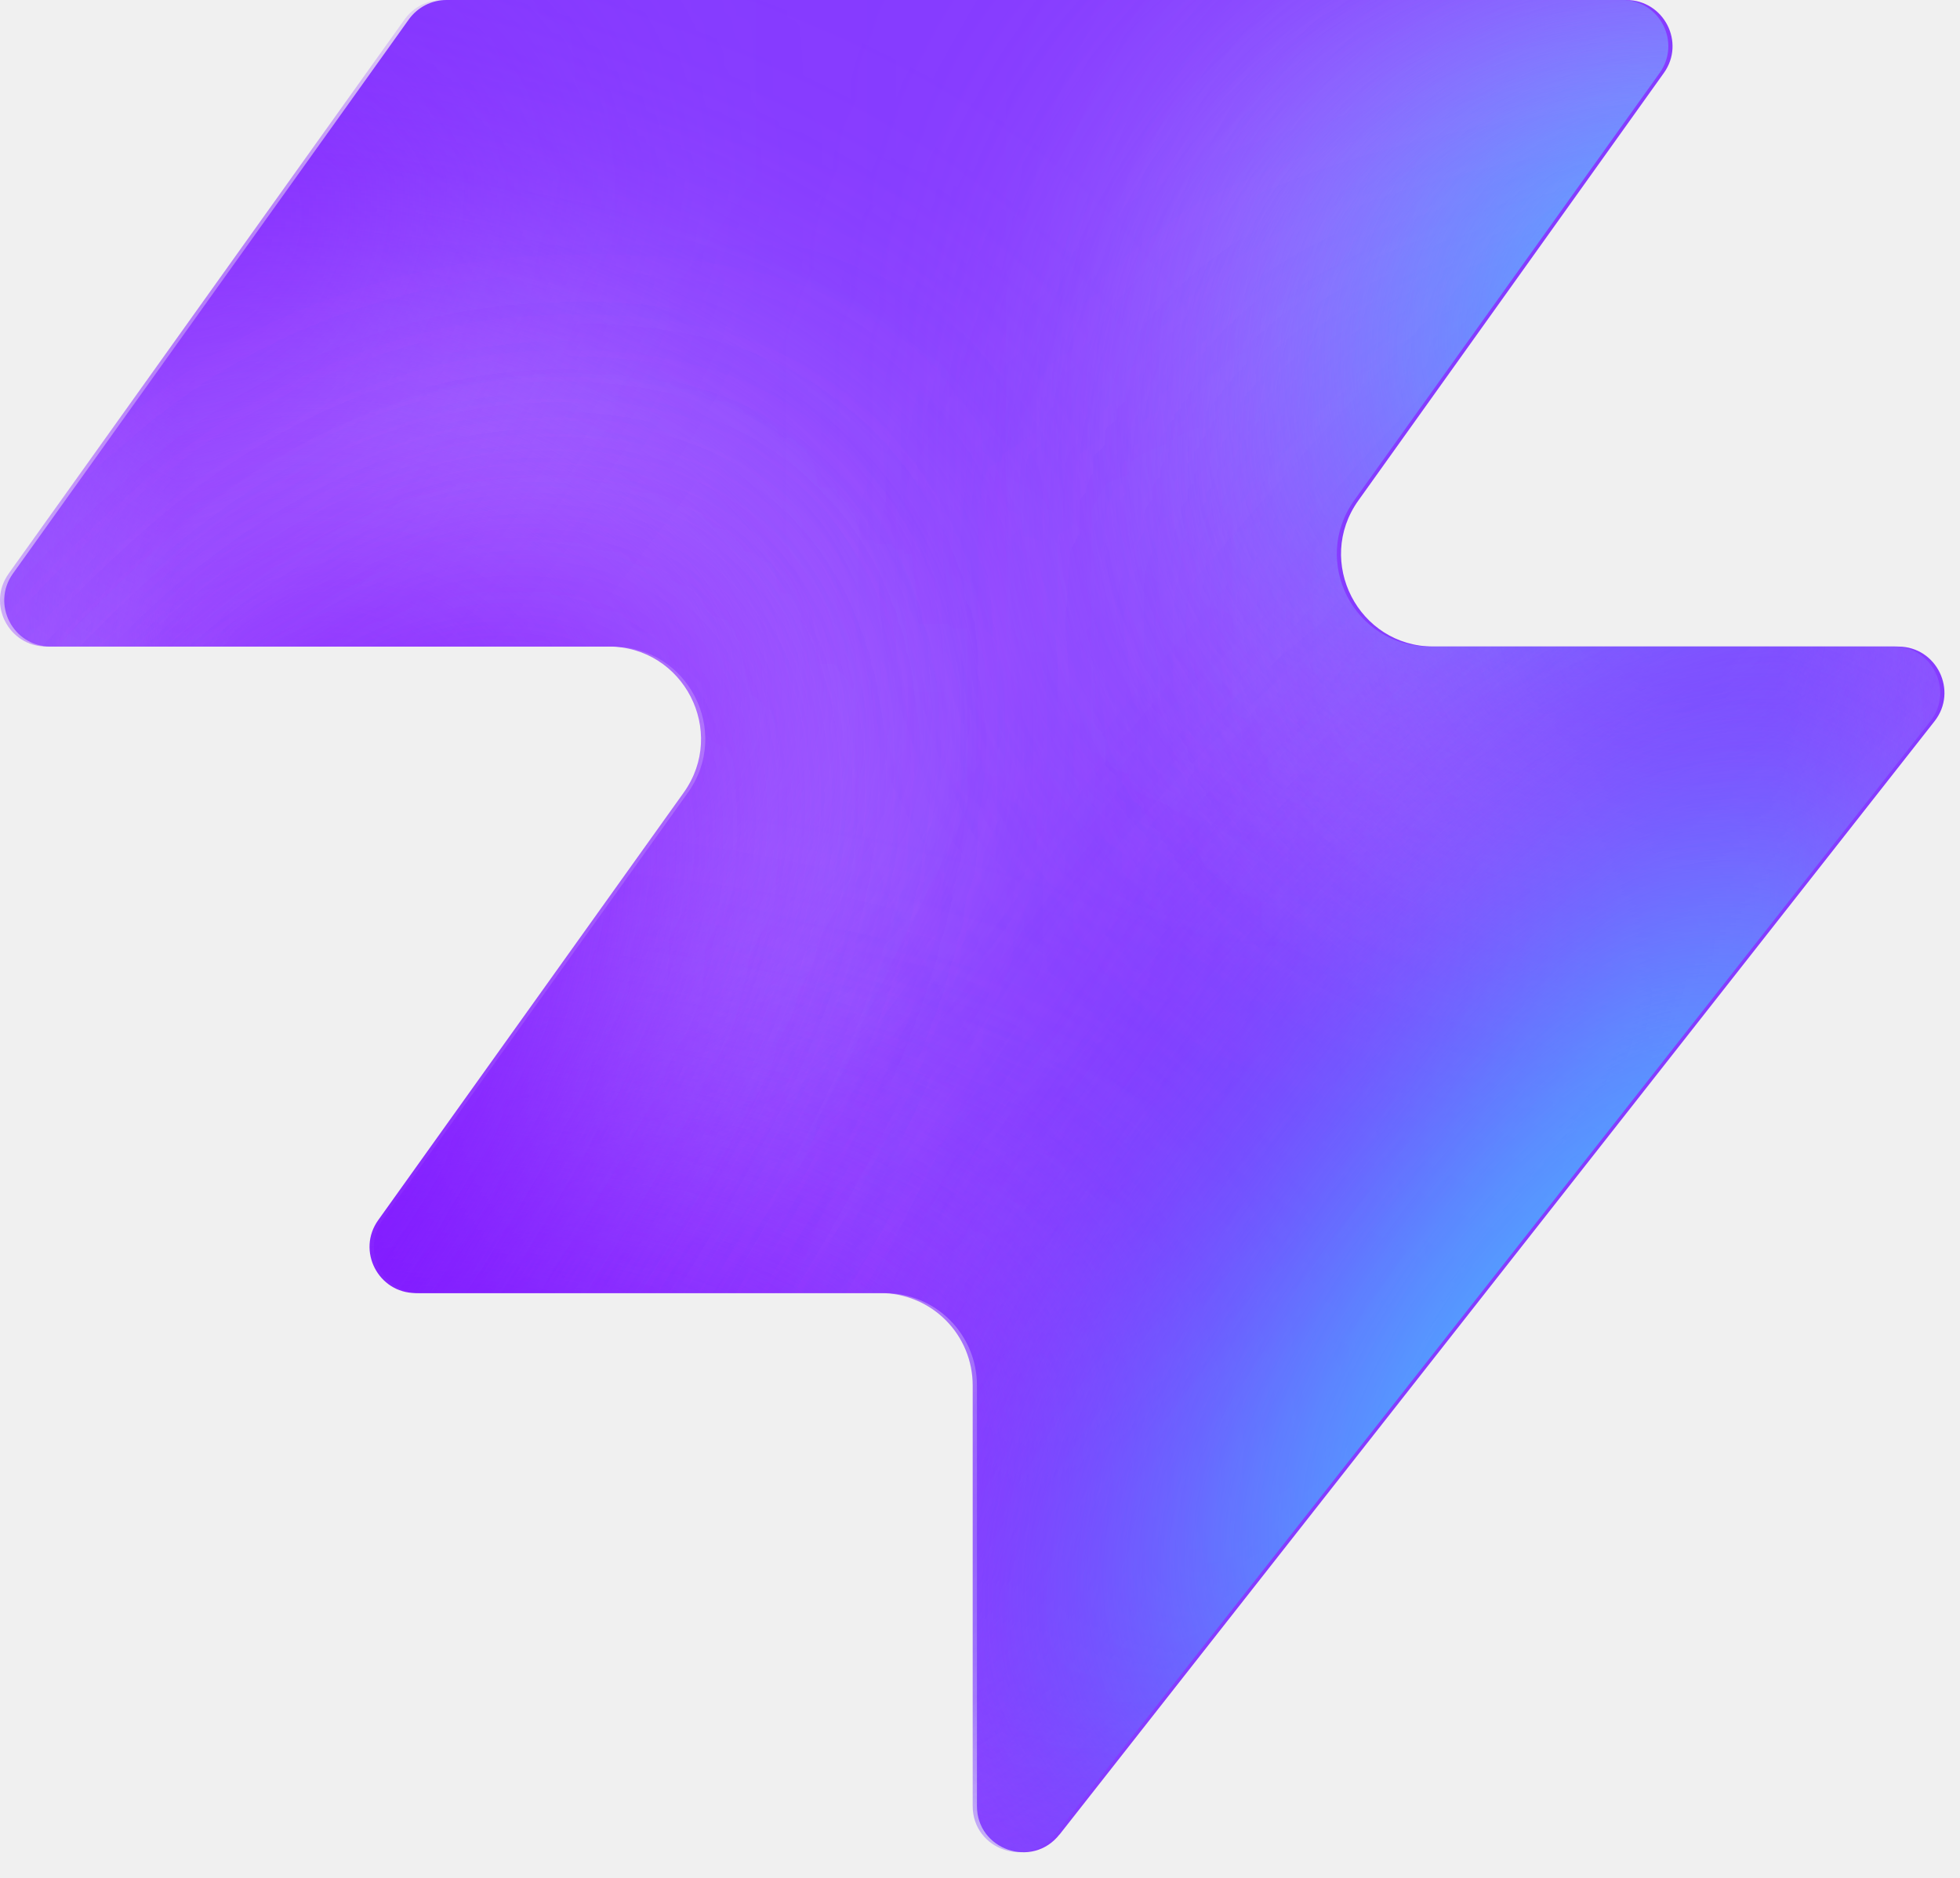
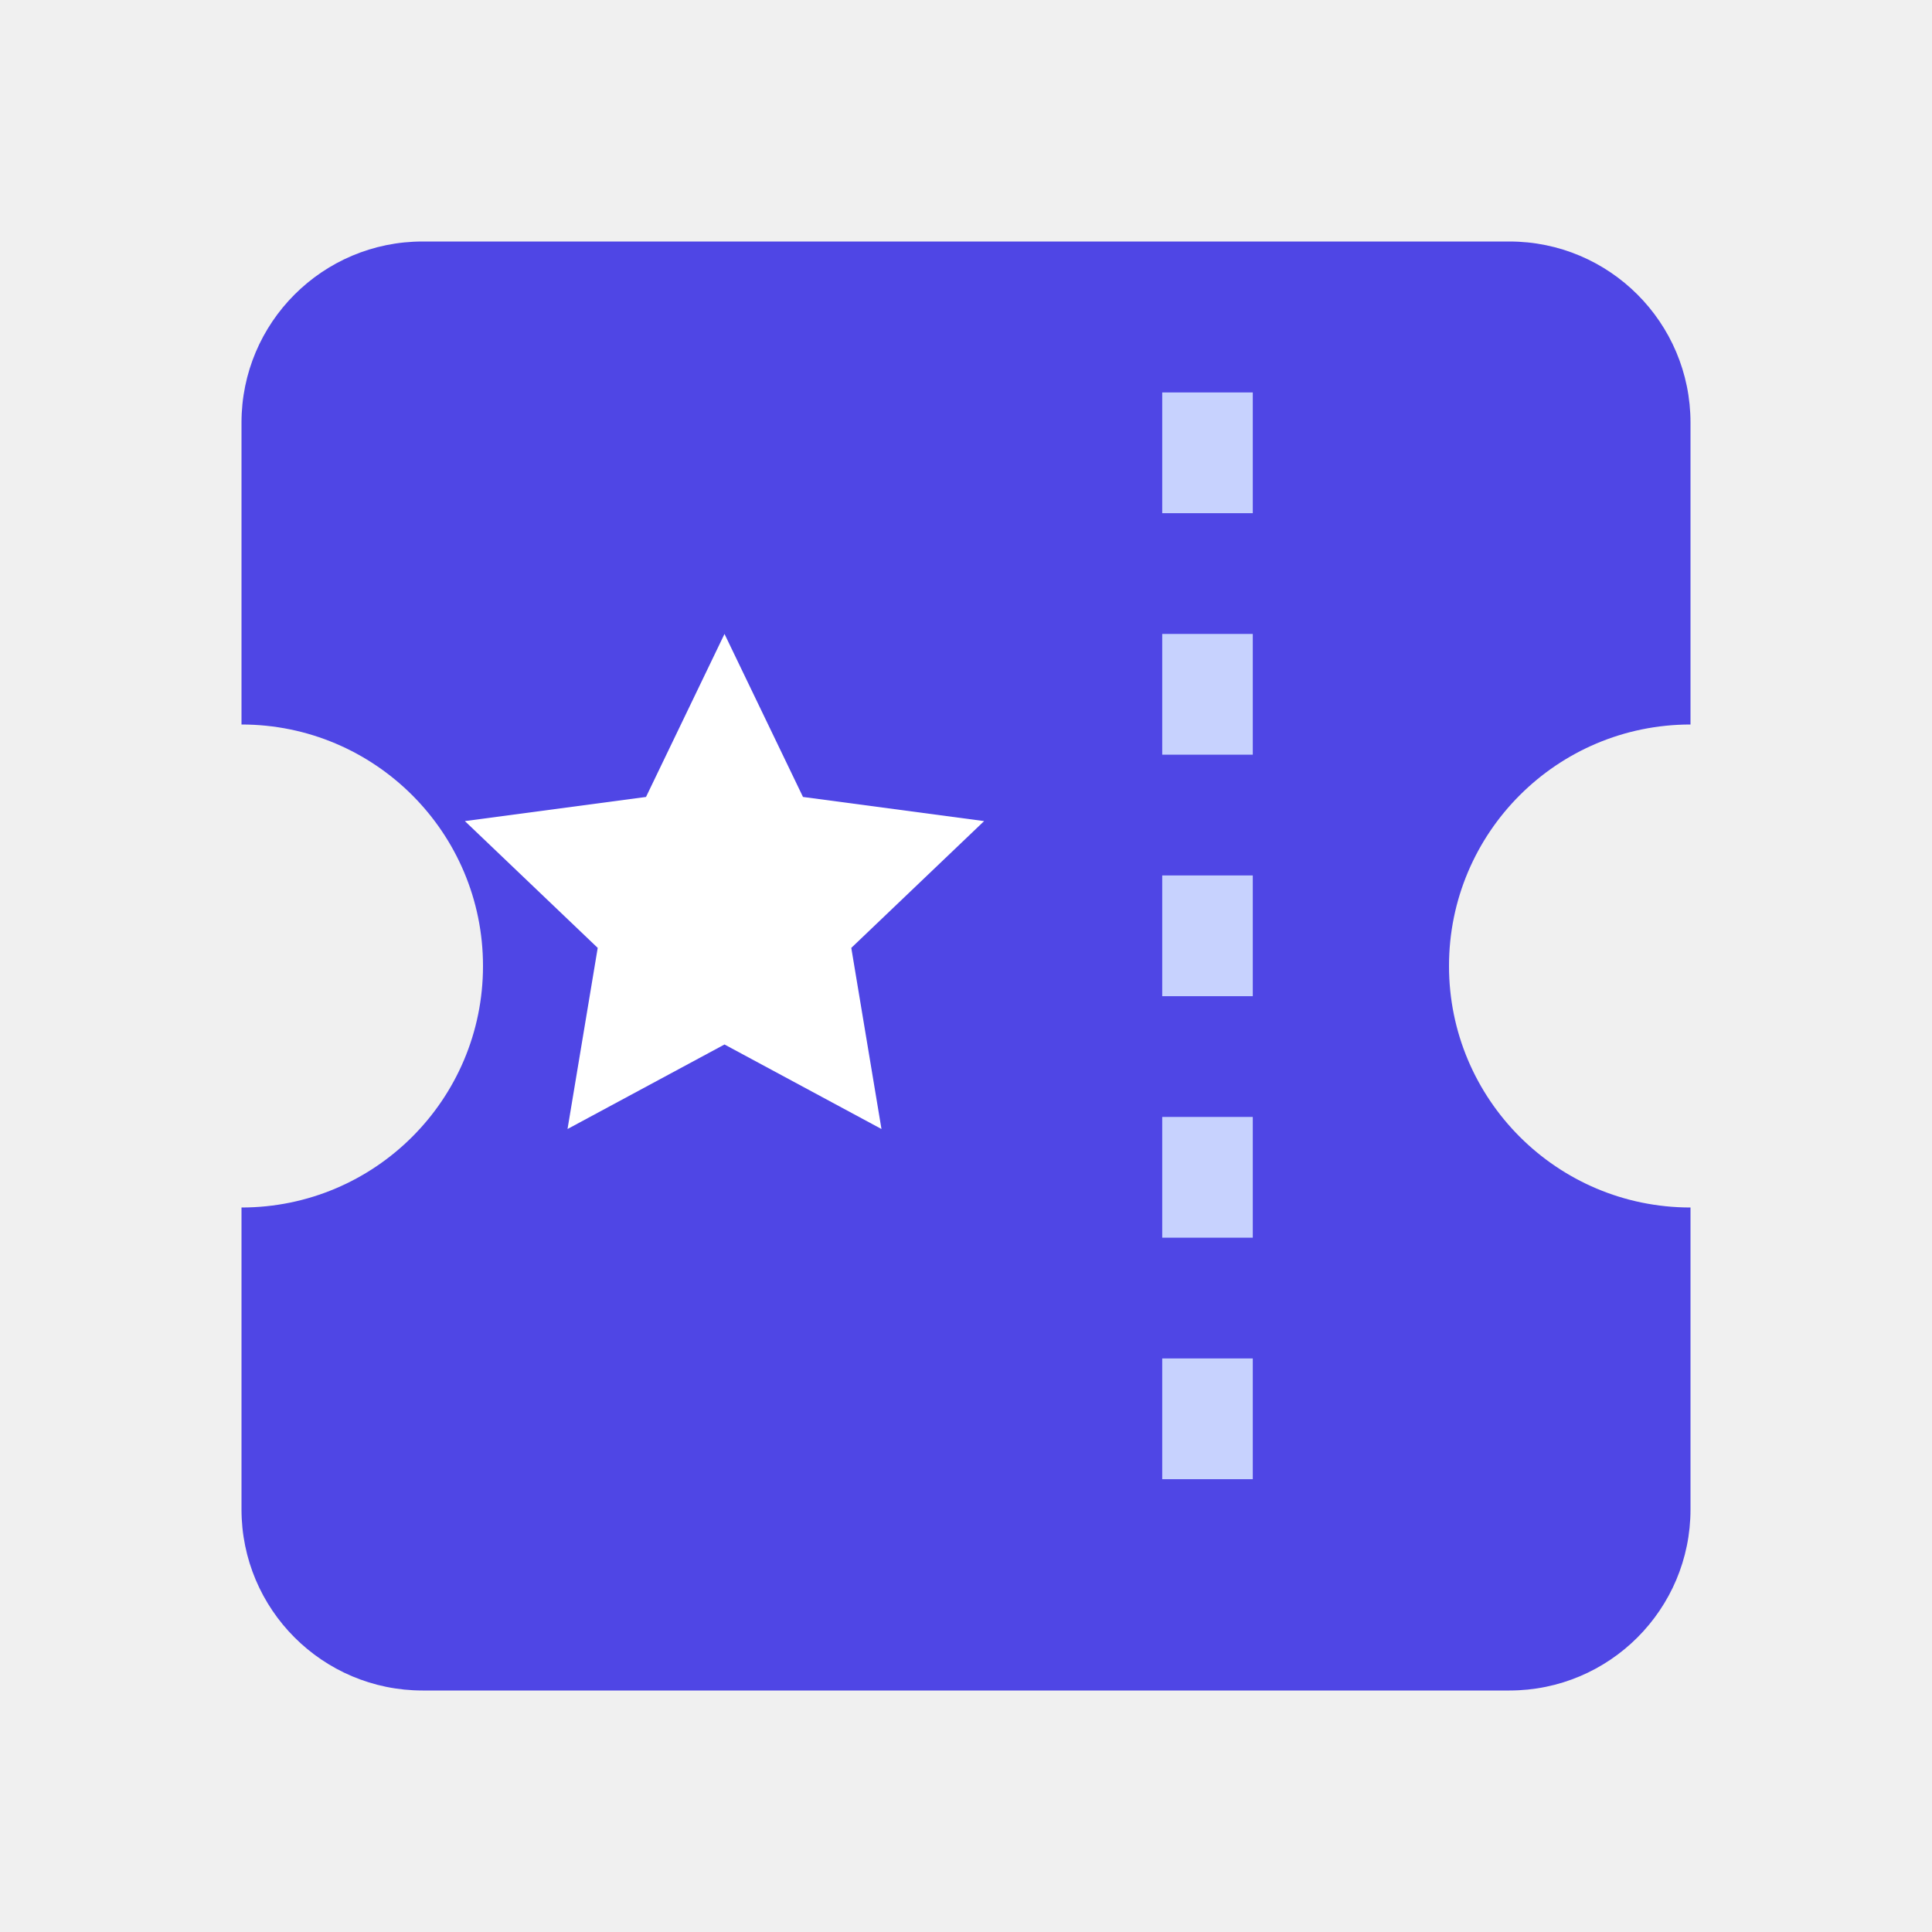
- <svg xmlns="http://www.w3.org/2000/svg" width="48" height="46" fill="none" viewBox="0 0 48 46">
-   <path fill="#863bff" d="M25.946 44.938c-.664.845-2.021.375-2.021-.698V33.937a2.26 2.26 0 0 0-2.262-2.262H10.287c-.92 0-1.456-1.04-.92-1.788l7.48-10.471c1.07-1.497 0-3.578-1.842-3.578H1.237c-.92 0-1.456-1.04-.92-1.788L10.013.474c.214-.297.556-.474.92-.474h28.894c.92 0 1.456 1.04.92 1.788l-7.48 10.471c-1.07 1.498 0 3.579 1.842 3.579h11.377c.943 0 1.473 1.088.89 1.83L25.947 44.94z" style="fill:#863bff;fill:color(display-p3 .525 .23 1);fill-opacity:1" />
-   <mask id="a" width="48" height="46" x="0" y="0" maskUnits="userSpaceOnUse" style="mask-type:alpha">
-     <path fill="#000" d="M25.842 44.938c-.664.844-2.021.375-2.021-.698V33.937a2.26 2.26 0 0 0-2.262-2.262H10.183c-.92 0-1.456-1.04-.92-1.788l7.48-10.471c1.07-1.498 0-3.579-1.842-3.579H1.133c-.92 0-1.456-1.04-.92-1.787L9.91.473c.214-.297.556-.474.92-.474h28.894c.92 0 1.456 1.04.92 1.788l-7.48 10.471c-1.07 1.498 0 3.578 1.842 3.578h11.377c.943 0 1.473 1.088.89 1.832L25.843 44.94z" style="fill:#000;fill-opacity:1" />
-   </mask>
-   <g mask="url(#a)">
-     <g filter="url(#b)">
-       <ellipse cx="5.508" cy="14.704" fill="#ede6ff" rx="5.508" ry="14.704" style="fill:#ede6ff;fill:color(display-p3 .927 .903 1);fill-opacity:1" transform="matrix(.00324 1 1 -.00324 -4.47 31.516)" />
-     </g>
-     <g filter="url(#c)">
-       <ellipse cx="10.399" cy="29.851" fill="#ede6ff" rx="10.399" ry="29.851" style="fill:#ede6ff;fill:color(display-p3 .927 .903 1);fill-opacity:1" transform="matrix(.00324 1 1 -.00324 -39.328 7.883)" />
-     </g>
-     <g filter="url(#d)">
-       <ellipse cx="5.508" cy="30.487" fill="#7e14ff" rx="5.508" ry="30.487" style="fill:#7e14ff;fill:color(display-p3 .492 .077 1);fill-opacity:1" transform="rotate(89.814 -25.913 -14.639)scale(1 -1)" />
-     </g>
-     <g filter="url(#e)">
-       <ellipse cx="5.508" cy="30.599" fill="#7e14ff" rx="5.508" ry="30.599" style="fill:#7e14ff;fill:color(display-p3 .492 .077 1);fill-opacity:1" transform="rotate(89.814 -32.644 -3.334)scale(1 -1)" />
-     </g>
-     <g filter="url(#f)">
-       <ellipse cx="5.508" cy="30.599" fill="#7e14ff" rx="5.508" ry="30.599" style="fill:#7e14ff;fill:color(display-p3 .492 .077 1);fill-opacity:1" transform="matrix(.00324 1 1 -.00324 -34.34 30.47)" />
-     </g>
-     <g filter="url(#g)">
-       <ellipse cx="14.072" cy="22.078" fill="#ede6ff" rx="14.072" ry="22.078" style="fill:#ede6ff;fill:color(display-p3 .927 .903 1);fill-opacity:1" transform="rotate(93.35 24.506 48.493)scale(-1 1)" />
-     </g>
-     <g filter="url(#h)">
-       <ellipse cx="3.47" cy="21.501" fill="#7e14ff" rx="3.47" ry="21.501" style="fill:#7e14ff;fill:color(display-p3 .492 .077 1);fill-opacity:1" transform="rotate(89.009 28.708 47.59)scale(-1 1)" />
-     </g>
-     <g filter="url(#i)">
-       <ellipse cx="3.47" cy="21.501" fill="#7e14ff" rx="3.47" ry="21.501" style="fill:#7e14ff;fill:color(display-p3 .492 .077 1);fill-opacity:1" transform="rotate(89.009 28.708 47.59)scale(-1 1)" />
-     </g>
-     <g filter="url(#j)">
-       <ellipse cx=".387" cy="8.972" fill="#7e14ff" rx="4.407" ry="29.108" style="fill:#7e14ff;fill:color(display-p3 .492 .077 1);fill-opacity:1" transform="rotate(39.51 .387 8.972)" />
-     </g>
-     <g filter="url(#k)">
-       <ellipse cx="47.523" cy="-6.092" fill="#7e14ff" rx="4.407" ry="29.108" style="fill:#7e14ff;fill:color(display-p3 .492 .077 1);fill-opacity:1" transform="rotate(37.892 47.523 -6.092)" />
-     </g>
-     <g filter="url(#l)">
-       <ellipse cx="41.412" cy="6.333" fill="#47bfff" rx="5.971" ry="9.665" style="fill:#47bfff;fill:color(display-p3 .28 .748 1);fill-opacity:1" transform="rotate(37.892 41.412 6.333)" />
-     </g>
-     <g filter="url(#m)">
-       <ellipse cx="-1.879" cy="38.332" fill="#7e14ff" rx="4.407" ry="29.108" style="fill:#7e14ff;fill:color(display-p3 .492 .077 1);fill-opacity:1" transform="rotate(37.892 -1.88 38.332)" />
-     </g>
-     <g filter="url(#n)">
-       <ellipse cx="-1.879" cy="38.332" fill="#7e14ff" rx="4.407" ry="29.108" style="fill:#7e14ff;fill:color(display-p3 .492 .077 1);fill-opacity:1" transform="rotate(37.892 -1.88 38.332)" />
-     </g>
-     <g filter="url(#o)">
-       <ellipse cx="35.651" cy="29.907" fill="#7e14ff" rx="4.407" ry="29.108" style="fill:#7e14ff;fill:color(display-p3 .492 .077 1);fill-opacity:1" transform="rotate(37.892 35.651 29.907)" />
-     </g>
-     <g filter="url(#p)">
-       <ellipse cx="38.418" cy="32.4" fill="#47bfff" rx="5.971" ry="15.297" style="fill:#47bfff;fill:color(display-p3 .28 .748 1);fill-opacity:1" transform="rotate(37.892 38.418 32.4)" />
-     </g>
-   </g>
-   <defs>
-     <filter id="b" width="60.045" height="41.654" x="-19.77" y="16.149" color-interpolation-filters="sRGB" filterUnits="userSpaceOnUse">
-       <feFlood flood-opacity="0" result="BackgroundImageFix" />
-       <feBlend in="SourceGraphic" in2="BackgroundImageFix" result="shape" />
-       <feGaussianBlur result="effect1_foregroundBlur_2002_17158" stdDeviation="7.659" />
-     </filter>
-     <filter id="c" width="90.34" height="51.437" x="-54.613" y="-7.533" color-interpolation-filters="sRGB" filterUnits="userSpaceOnUse">
-       <feFlood flood-opacity="0" result="BackgroundImageFix" />
-       <feBlend in="SourceGraphic" in2="BackgroundImageFix" result="shape" />
-       <feGaussianBlur result="effect1_foregroundBlur_2002_17158" stdDeviation="7.659" />
-     </filter>
-     <filter id="d" width="79.355" height="29.4" x="-49.64" y="2.03" color-interpolation-filters="sRGB" filterUnits="userSpaceOnUse">
-       <feFlood flood-opacity="0" result="BackgroundImageFix" />
-       <feBlend in="SourceGraphic" in2="BackgroundImageFix" result="shape" />
-       <feGaussianBlur result="effect1_foregroundBlur_2002_17158" stdDeviation="4.596" />
-     </filter>
-     <filter id="e" width="79.579" height="29.4" x="-45.045" y="20.029" color-interpolation-filters="sRGB" filterUnits="userSpaceOnUse">
-       <feFlood flood-opacity="0" result="BackgroundImageFix" />
-       <feBlend in="SourceGraphic" in2="BackgroundImageFix" result="shape" />
-       <feGaussianBlur result="effect1_foregroundBlur_2002_17158" stdDeviation="4.596" />
-     </filter>
-     <filter id="f" width="79.579" height="29.4" x="-43.513" y="21.178" color-interpolation-filters="sRGB" filterUnits="userSpaceOnUse">
-       <feFlood flood-opacity="0" result="BackgroundImageFix" />
-       <feBlend in="SourceGraphic" in2="BackgroundImageFix" result="shape" />
-       <feGaussianBlur result="effect1_foregroundBlur_2002_17158" stdDeviation="4.596" />
-     </filter>
-     <filter id="g" width="74.749" height="58.852" x="15.756" y="-17.901" color-interpolation-filters="sRGB" filterUnits="userSpaceOnUse">
-       <feFlood flood-opacity="0" result="BackgroundImageFix" />
-       <feBlend in="SourceGraphic" in2="BackgroundImageFix" result="shape" />
-       <feGaussianBlur result="effect1_foregroundBlur_2002_17158" stdDeviation="7.659" />
-     </filter>
-     <filter id="h" width="61.377" height="25.362" x="23.548" y="2.284" color-interpolation-filters="sRGB" filterUnits="userSpaceOnUse">
-       <feFlood flood-opacity="0" result="BackgroundImageFix" />
-       <feBlend in="SourceGraphic" in2="BackgroundImageFix" result="shape" />
-       <feGaussianBlur result="effect1_foregroundBlur_2002_17158" stdDeviation="4.596" />
-     </filter>
-     <filter id="i" width="61.377" height="25.362" x="23.548" y="2.284" color-interpolation-filters="sRGB" filterUnits="userSpaceOnUse">
-       <feFlood flood-opacity="0" result="BackgroundImageFix" />
-       <feBlend in="SourceGraphic" in2="BackgroundImageFix" result="shape" />
-       <feGaussianBlur result="effect1_foregroundBlur_2002_17158" stdDeviation="4.596" />
-     </filter>
-     <filter id="j" width="56.045" height="63.649" x="-27.636" y="-22.853" color-interpolation-filters="sRGB" filterUnits="userSpaceOnUse">
-       <feFlood flood-opacity="0" result="BackgroundImageFix" />
-       <feBlend in="SourceGraphic" in2="BackgroundImageFix" result="shape" />
-       <feGaussianBlur result="effect1_foregroundBlur_2002_17158" stdDeviation="4.596" />
-     </filter>
-     <filter id="k" width="54.814" height="64.646" x="20.116" y="-38.415" color-interpolation-filters="sRGB" filterUnits="userSpaceOnUse">
-       <feFlood flood-opacity="0" result="BackgroundImageFix" />
-       <feBlend in="SourceGraphic" in2="BackgroundImageFix" result="shape" />
-       <feGaussianBlur result="effect1_foregroundBlur_2002_17158" stdDeviation="4.596" />
-     </filter>
-     <filter id="l" width="33.541" height="35.313" x="24.641" y="-11.323" color-interpolation-filters="sRGB" filterUnits="userSpaceOnUse">
-       <feFlood flood-opacity="0" result="BackgroundImageFix" />
-       <feBlend in="SourceGraphic" in2="BackgroundImageFix" result="shape" />
-       <feGaussianBlur result="effect1_foregroundBlur_2002_17158" stdDeviation="4.596" />
-     </filter>
-     <filter id="m" width="54.814" height="64.646" x="-29.286" y="6.009" color-interpolation-filters="sRGB" filterUnits="userSpaceOnUse">
-       <feFlood flood-opacity="0" result="BackgroundImageFix" />
-       <feBlend in="SourceGraphic" in2="BackgroundImageFix" result="shape" />
-       <feGaussianBlur result="effect1_foregroundBlur_2002_17158" stdDeviation="4.596" />
-     </filter>
-     <filter id="n" width="54.814" height="64.646" x="-29.286" y="6.009" color-interpolation-filters="sRGB" filterUnits="userSpaceOnUse">
-       <feFlood flood-opacity="0" result="BackgroundImageFix" />
-       <feBlend in="SourceGraphic" in2="BackgroundImageFix" result="shape" />
-       <feGaussianBlur result="effect1_foregroundBlur_2002_17158" stdDeviation="4.596" />
-     </filter>
-     <filter id="o" width="54.814" height="64.646" x="8.244" y="-2.416" color-interpolation-filters="sRGB" filterUnits="userSpaceOnUse">
-       <feFlood flood-opacity="0" result="BackgroundImageFix" />
-       <feBlend in="SourceGraphic" in2="BackgroundImageFix" result="shape" />
-       <feGaussianBlur result="effect1_foregroundBlur_2002_17158" stdDeviation="4.596" />
-     </filter>
-     <filter id="p" width="39.409" height="43.623" x="18.713" y="10.588" color-interpolation-filters="sRGB" filterUnits="userSpaceOnUse">
-       <feFlood flood-opacity="0" result="BackgroundImageFix" />
-       <feBlend in="SourceGraphic" in2="BackgroundImageFix" result="shape" />
-       <feGaussianBlur result="effect1_foregroundBlur_2002_17158" stdDeviation="4.596" />
-     </filter>
-   </defs>
+ <svg xmlns="http://www.w3.org/2000/svg" viewBox="0 0 32 32">
+   <path fill="#4f46e5" d="M4 7a3 3 0 0 1 3-3h18a3 3 0 0 1 3 3v5a4 4 0 0 0 0 8v5a3 3 0 0 1-3 3H7a3 3 0 0 1-3-3v-5a4 4 0 0 0 0-8z" />
+   <path stroke="#c7d2fe" stroke-width="1.5" stroke-dasharray="2 2" d="M20 6.5v19" />
+   <path fill="#fff" d="m12 10.5 1.3 2.7 3 .4-2.2 2.1.5 3-2.6-1.4-2.6 1.4.5-3-2.2-2.1 3-.4z" />
</svg>
